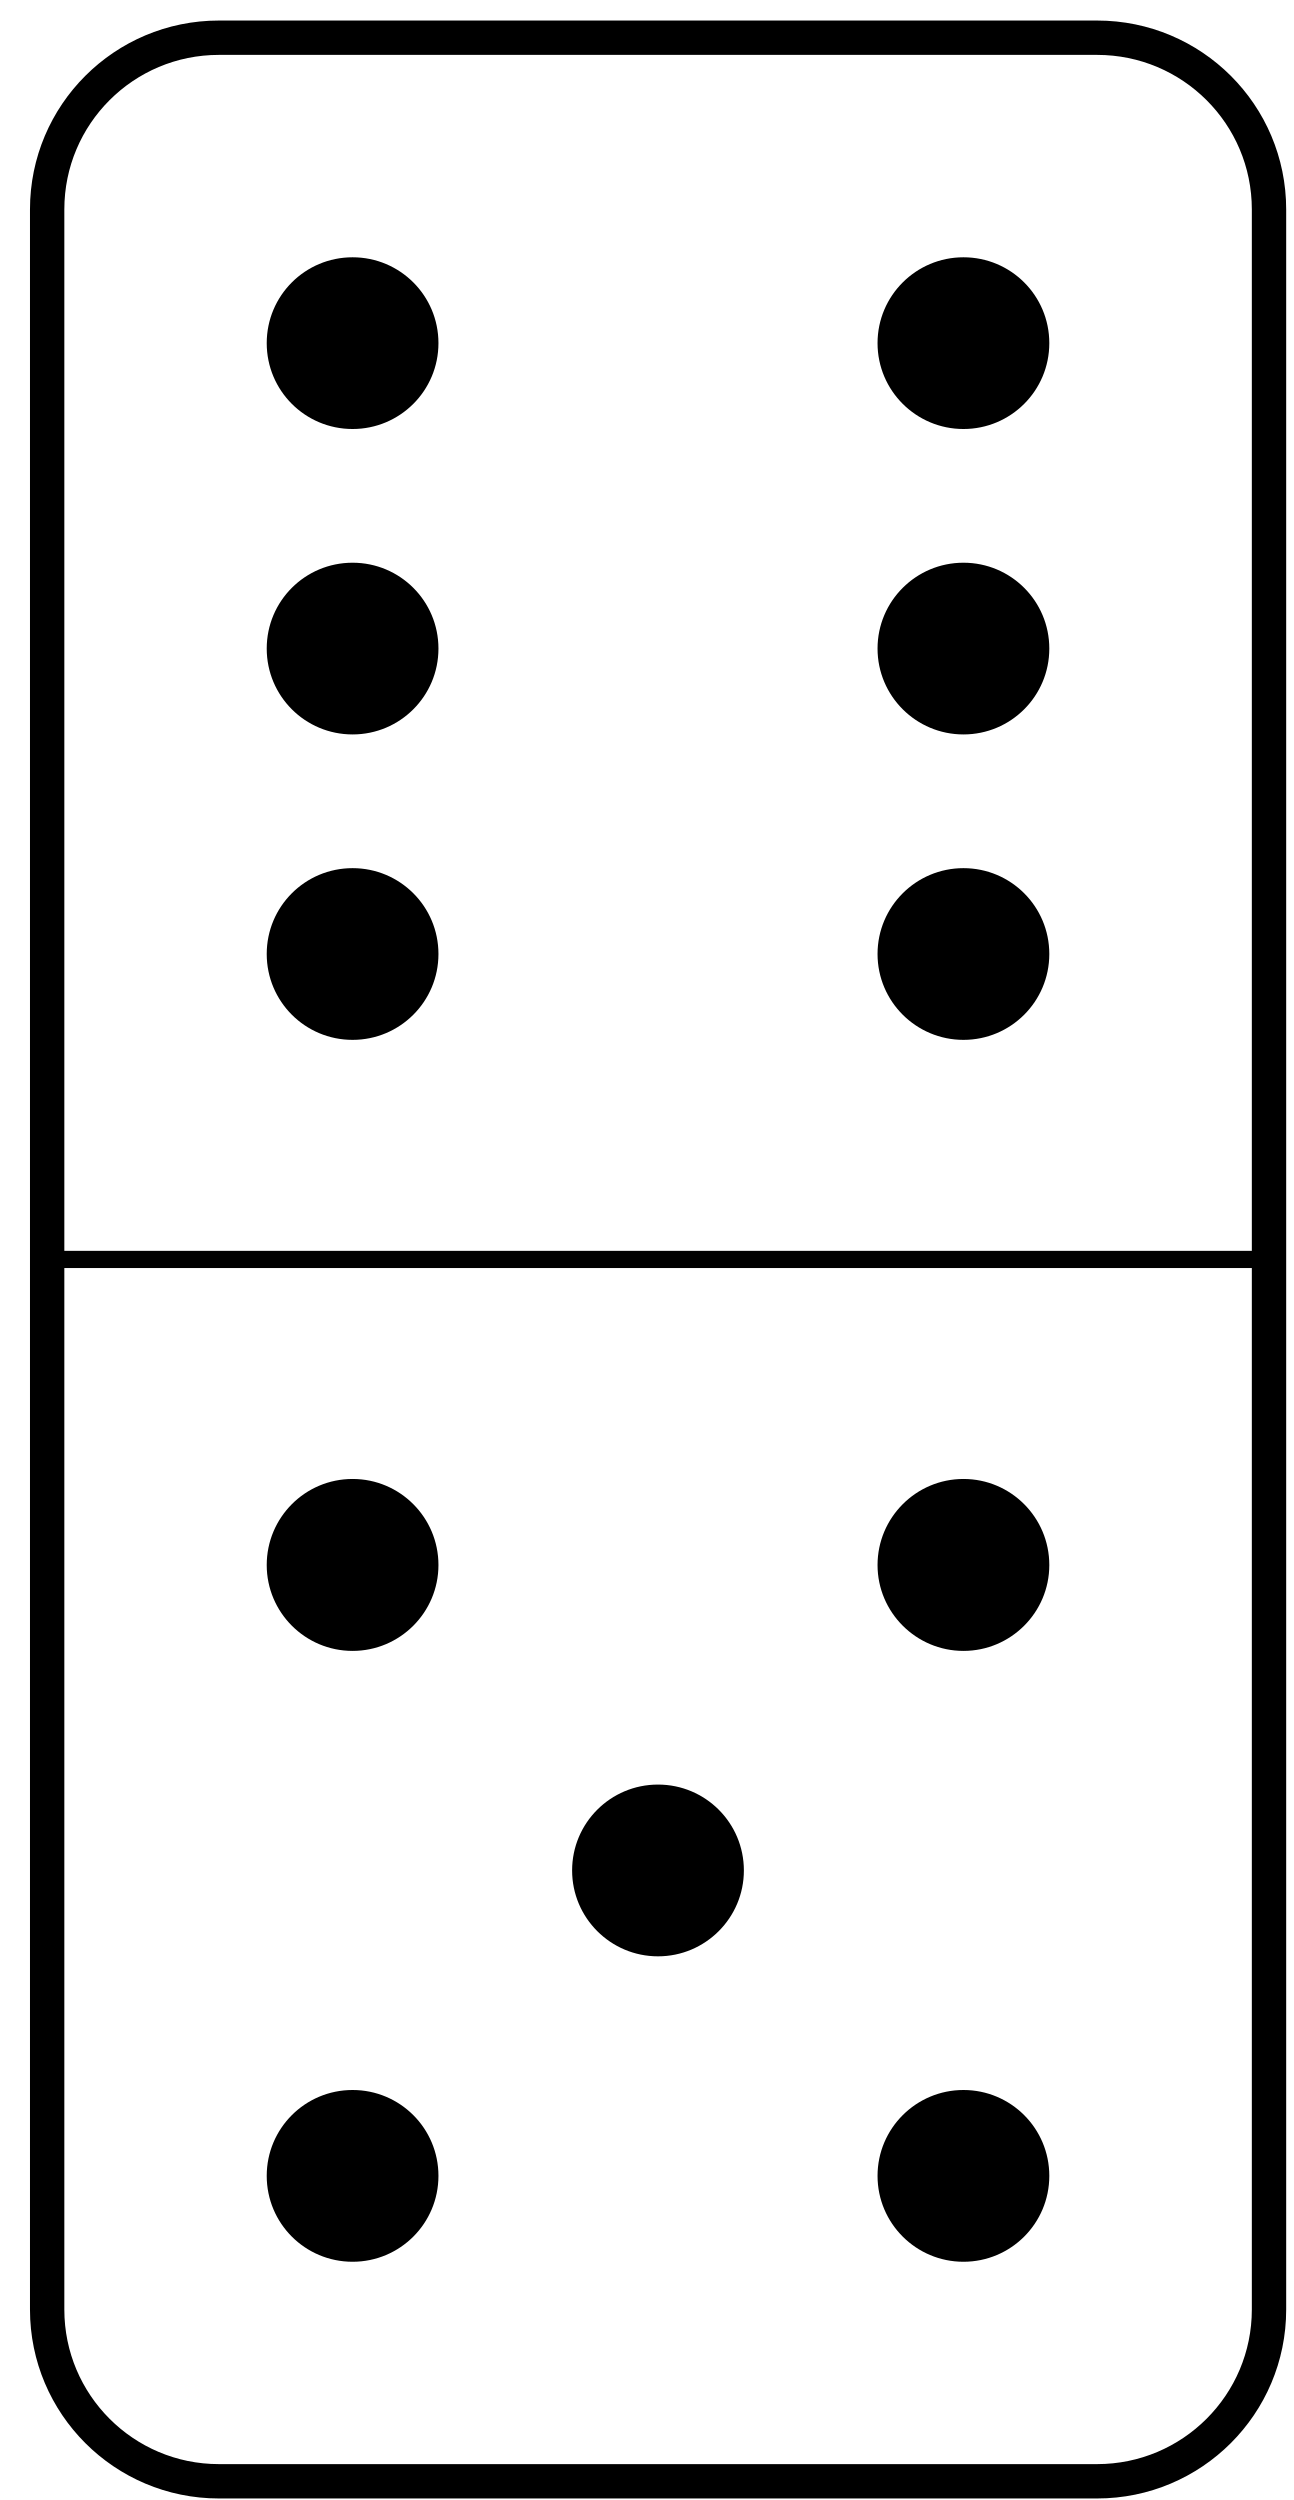
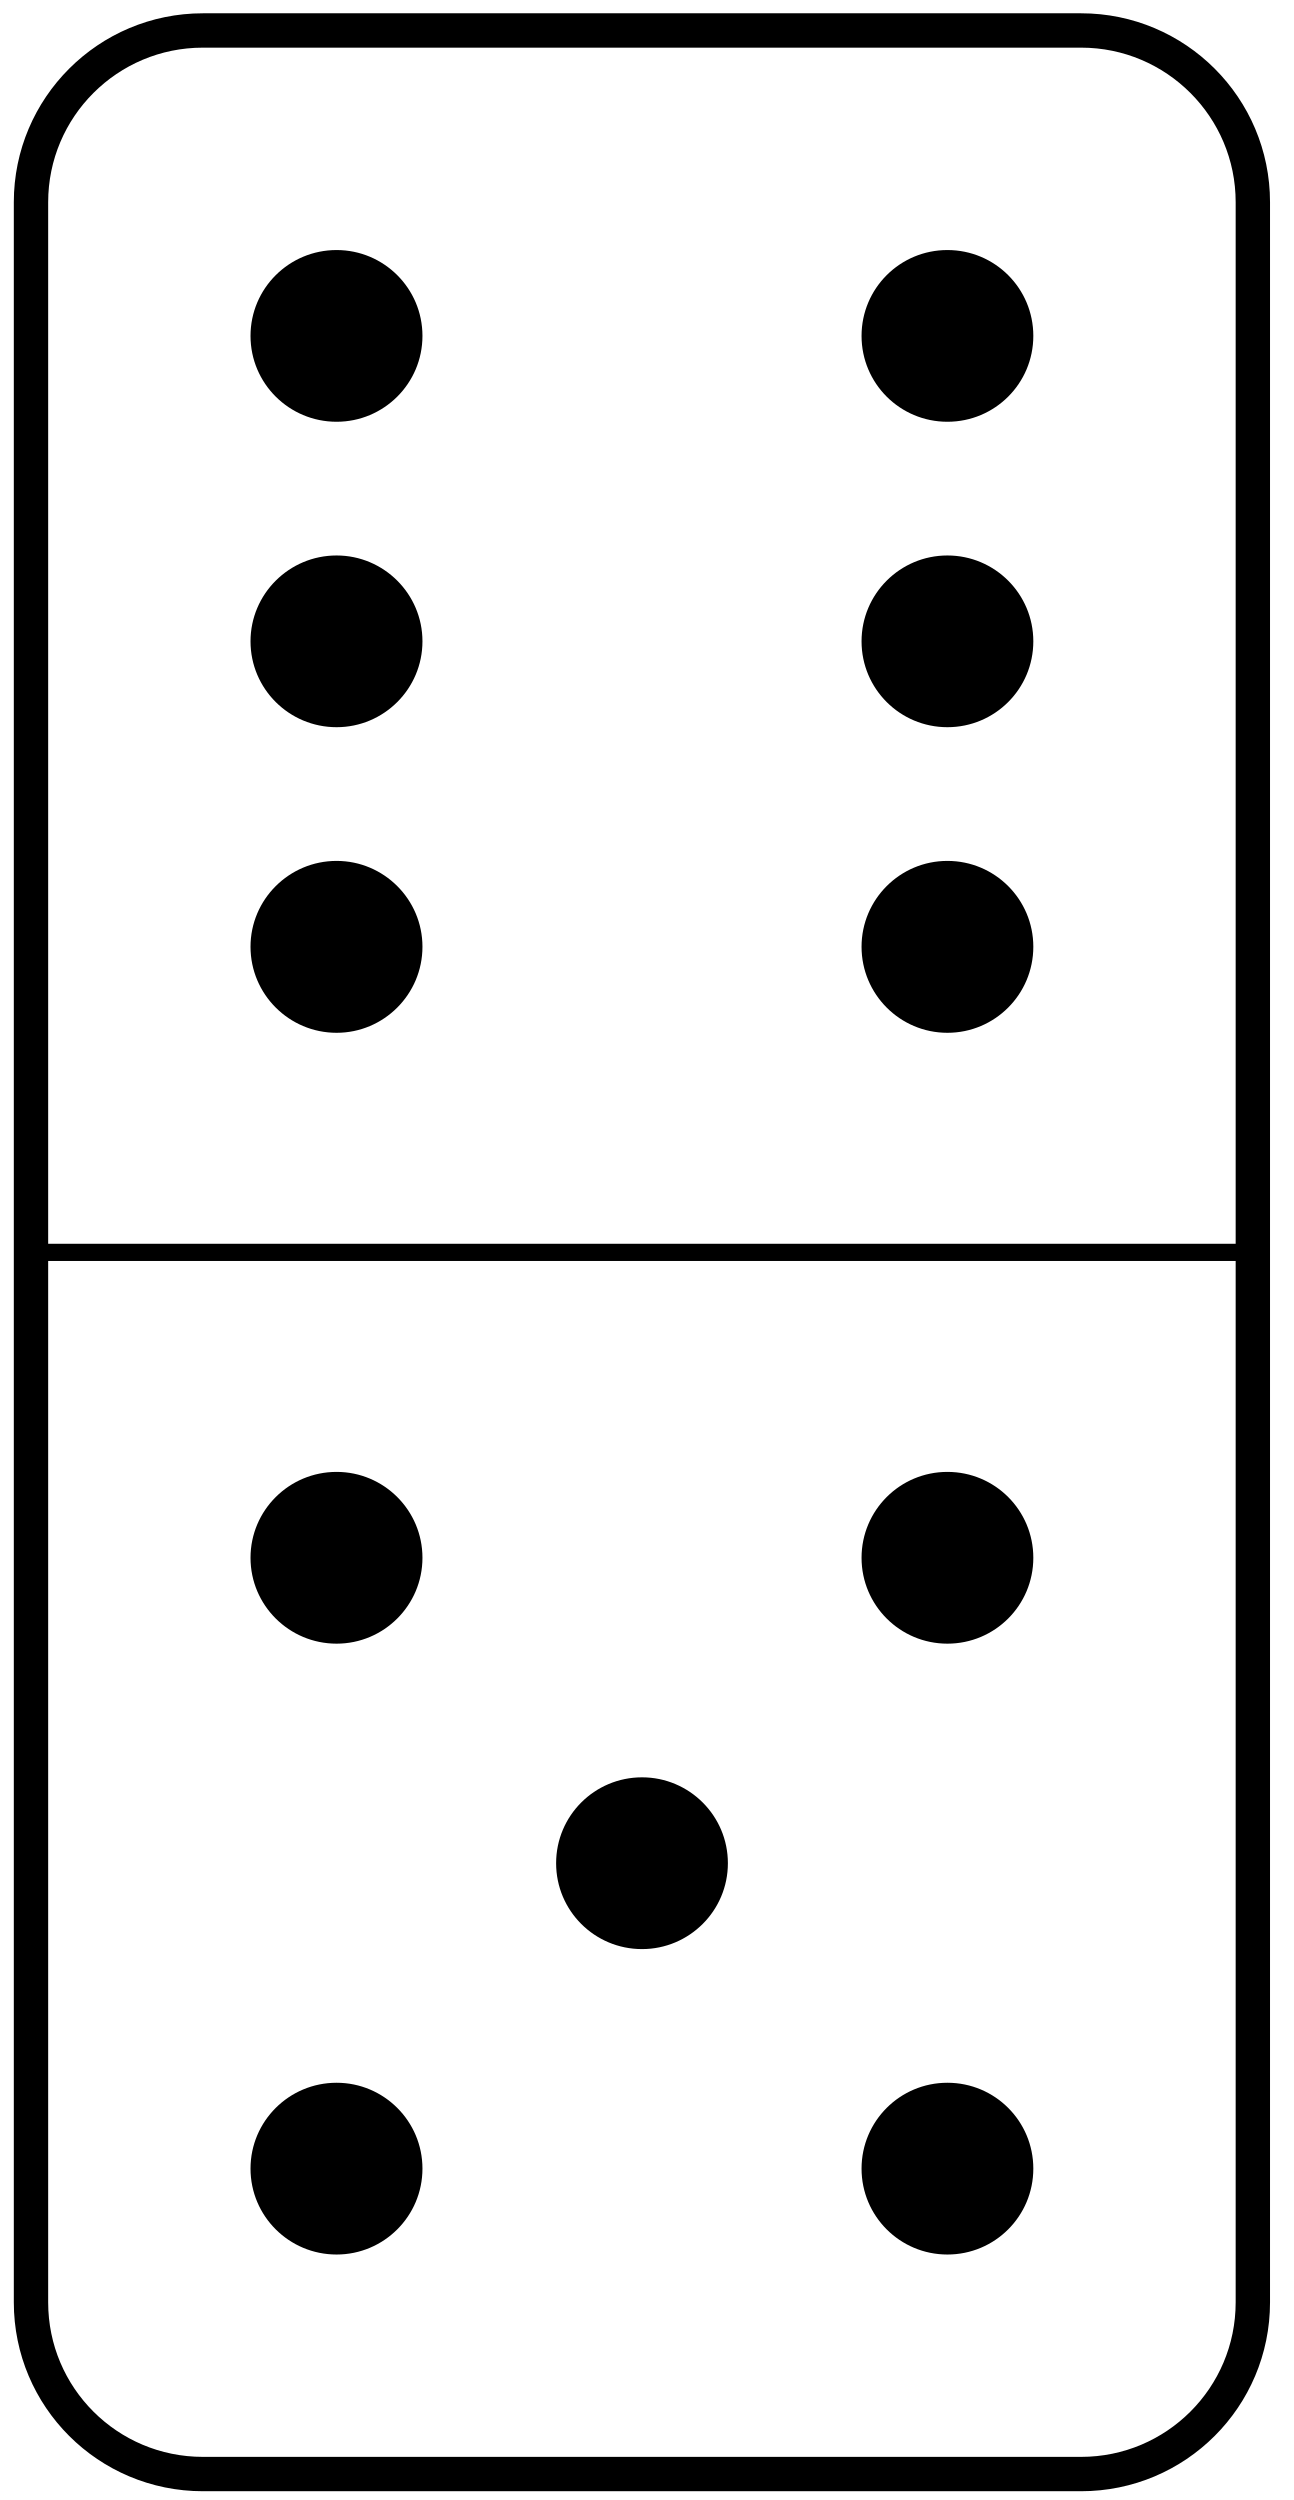
<svg xmlns="http://www.w3.org/2000/svg" width="30pt" height="58pt" viewBox="0 0 30 58" version="1.1">
  <g id="surface1">
-     <path style="fill:none;stroke-width:0.797;stroke-linecap:butt;stroke-linejoin:miter;stroke:rgb(0%,0%,0%);stroke-opacity:1;stroke-miterlimit:10;" d="M 0.001 3.985 L 0.001 52.708 C 0.001 54.911 1.786 56.692 3.985 56.692 L 24.36 56.692 C 26.563 56.692 28.348 54.911 28.348 52.708 L 28.348 3.985 C 28.348 1.786 26.563 0.001 24.36 0.001 L 3.985 0.001 C 1.786 0.001 0.001 1.786 0.001 3.985 Z M 0.001 3.985 " transform="matrix(1,0,0,-1,1.093,57.567)" />
-     <path style="fill:none;stroke-width:0.399;stroke-linecap:butt;stroke-linejoin:miter;stroke:rgb(0%,0%,0%);stroke-opacity:1;stroke-miterlimit:10;" d="M 0.001 28.348 L 28.348 28.348 " transform="matrix(1,0,0,-1,1.093,57.567)" />
-     <path style=" stroke:none;fill-rule:nonzero;fill:rgb(0%,0%,0%);fill-opacity:1;" d="M 17.258 43.395 C 17.258 42.293 16.367 41.402 15.266 41.402 C 14.164 41.402 13.273 42.293 13.273 43.395 C 13.273 44.492 14.164 45.387 15.266 45.387 C 16.367 45.387 17.258 44.492 17.258 43.395 Z M 17.258 43.395 " />
-     <path style=" stroke:none;fill-rule:nonzero;fill:rgb(0%,0%,0%);fill-opacity:1;" d="M 10.172 50.48 C 10.172 49.379 9.281 48.488 8.18 48.488 C 7.078 48.488 6.188 49.379 6.188 50.48 C 6.188 51.582 7.078 52.473 8.18 52.473 C 9.281 52.473 10.172 51.582 10.172 50.48 Z M 10.172 50.48 " />
-     <path style=" stroke:none;fill-rule:nonzero;fill:rgb(0%,0%,0%);fill-opacity:1;" d="M 10.172 36.309 C 10.172 35.207 9.281 34.312 8.18 34.312 C 7.078 34.312 6.188 35.207 6.188 36.309 C 6.188 37.406 7.078 38.301 8.18 38.301 C 9.281 38.301 10.172 37.406 10.172 36.309 Z M 10.172 36.309 " />
-     <path style=" stroke:none;fill-rule:nonzero;fill:rgb(0%,0%,0%);fill-opacity:1;" d="M 24.344 50.48 C 24.344 49.379 23.453 48.488 22.352 48.488 C 21.254 48.488 20.359 49.379 20.359 50.48 C 20.359 51.582 21.254 52.473 22.352 52.473 C 23.453 52.473 24.344 51.582 24.344 50.48 Z M 24.344 50.48 " />
-     <path style=" stroke:none;fill-rule:nonzero;fill:rgb(0%,0%,0%);fill-opacity:1;" d="M 24.344 36.309 C 24.344 35.207 23.453 34.312 22.352 34.312 C 21.254 34.312 20.359 35.207 20.359 36.309 C 20.359 37.406 21.254 38.301 22.352 38.301 C 23.453 38.301 24.344 37.406 24.344 36.309 Z M 24.344 36.309 " />
-     <path style=" stroke:none;fill-rule:nonzero;fill:rgb(0%,0%,0%);fill-opacity:1;" d="M 10.172 15.047 C 10.172 13.945 9.281 13.055 8.18 13.055 C 7.078 13.055 6.188 13.945 6.188 15.047 C 6.188 16.148 7.078 17.039 8.18 17.039 C 9.281 17.039 10.172 16.148 10.172 15.047 Z M 10.172 15.047 " />
-     <path style=" stroke:none;fill-rule:nonzero;fill:rgb(0%,0%,0%);fill-opacity:1;" d="M 24.344 15.047 C 24.344 13.945 23.453 13.055 22.352 13.055 C 21.254 13.055 20.359 13.945 20.359 15.047 C 20.359 16.148 21.254 17.039 22.352 17.039 C 23.453 17.039 24.344 16.148 24.344 15.047 Z M 24.344 15.047 " />
-     <path style=" stroke:none;fill-rule:nonzero;fill:rgb(0%,0%,0%);fill-opacity:1;" d="M 10.172 22.133 C 10.172 21.031 9.281 20.141 8.18 20.141 C 7.078 20.141 6.188 21.031 6.188 22.133 C 6.188 23.234 7.078 24.125 8.18 24.125 C 9.281 24.125 10.172 23.234 10.172 22.133 Z M 10.172 22.133 " />
-     <path style=" stroke:none;fill-rule:nonzero;fill:rgb(0%,0%,0%);fill-opacity:1;" d="M 10.172 7.961 C 10.172 6.859 9.281 5.969 8.18 5.969 C 7.078 5.969 6.188 6.859 6.188 7.961 C 6.188 9.062 7.078 9.953 8.18 9.953 C 9.281 9.953 10.172 9.062 10.172 7.961 Z M 10.172 7.961 " />
-     <path style=" stroke:none;fill-rule:nonzero;fill:rgb(0%,0%,0%);fill-opacity:1;" d="M 24.344 22.133 C 24.344 21.031 23.453 20.141 22.352 20.141 C 21.254 20.141 20.359 21.031 20.359 22.133 C 20.359 23.234 21.254 24.125 22.352 24.125 C 23.453 24.125 24.344 23.234 24.344 22.133 Z M 24.344 22.133 " />
-     <path style=" stroke:none;fill-rule:nonzero;fill:rgb(0%,0%,0%);fill-opacity:1;" d="M 24.344 7.961 C 24.344 6.859 23.453 5.969 22.352 5.969 C 21.254 5.969 20.359 6.859 20.359 7.961 C 20.359 9.062 21.254 9.953 22.352 9.953 C 23.453 9.953 24.344 9.062 24.344 7.961 Z M 24.344 7.961 " />
+     <path style="fill:none;stroke-width:0.797;stroke-linecap:butt;stroke-linejoin:miter;stroke:rgb(0%,0%,0%);stroke-opacity:1;stroke-miterlimit:10;" d="M -0.001 3.986 L -0.001 52.709 C -0.001 54.908 1.784 56.693 3.987 56.693 L 24.362 56.693 C 26.561 56.693 28.346 54.908 28.346 52.709 L 28.346 3.986 C 28.346 1.783 26.561 0.002 24.362 0.002 L 3.987 0.002 C 1.784 0.002 -0.001 1.783 -0.001 3.986 Z M -0.001 3.986 " transform="matrix(1,0,0,-1,0.72,57.4)" />
+     <path style="fill:none;stroke-width:0.399;stroke-linecap:butt;stroke-linejoin:miter;stroke:rgb(0%,0%,0%);stroke-opacity:1;stroke-miterlimit:10;" d="M -0.001 28.345 L 28.346 28.345 " transform="matrix(1,0,0,-1,0.72,57.4)" />
+     <path style=" stroke:none;fill-rule:nonzero;fill:rgb(0%,0%,0%);fill-opacity:1;" d="M 16.887 43.227 C 16.887 42.125 15.992 41.234 14.895 41.234 C 13.793 41.234 12.902 42.125 12.902 43.227 C 12.902 44.328 13.793 45.219 14.895 45.219 C 15.992 45.219 16.887 44.328 16.887 43.227 Z M 16.887 43.227 " />
+     <path style=" stroke:none;fill-rule:nonzero;fill:rgb(0%,0%,0%);fill-opacity:1;" d="M 9.801 50.312 C 9.801 49.211 8.906 48.32 7.809 48.32 C 6.707 48.32 5.812 49.211 5.812 50.312 C 5.812 51.414 6.707 52.305 7.809 52.305 C 8.906 52.305 9.801 51.414 9.801 50.312 Z M 9.801 50.312 " />
+     <path style=" stroke:none;fill-rule:nonzero;fill:rgb(0%,0%,0%);fill-opacity:1;" d="M 9.801 36.141 C 9.801 35.039 8.906 34.148 7.809 34.148 C 6.707 34.148 5.812 35.039 5.812 36.141 C 5.812 37.242 6.707 38.133 7.809 38.133 C 8.906 38.133 9.801 37.242 9.801 36.141 Z M 9.801 36.141 " />
+     <path style=" stroke:none;fill-rule:nonzero;fill:rgb(0%,0%,0%);fill-opacity:1;" d="M 23.973 50.312 C 23.973 49.211 23.082 48.32 21.98 48.32 C 20.879 48.32 19.988 49.211 19.988 50.312 C 19.988 51.414 20.879 52.305 21.98 52.305 C 23.082 52.305 23.973 51.414 23.973 50.312 Z M 23.973 50.312 " />
+     <path style=" stroke:none;fill-rule:nonzero;fill:rgb(0%,0%,0%);fill-opacity:1;" d="M 23.973 36.141 C 23.973 35.039 23.082 34.148 21.98 34.148 C 20.879 34.148 19.988 35.039 19.988 36.141 C 19.988 37.242 20.879 38.133 21.98 38.133 C 23.082 38.133 23.973 37.242 23.973 36.141 Z M 23.973 36.141 " />
+     <path style=" stroke:none;fill-rule:nonzero;fill:rgb(0%,0%,0%);fill-opacity:1;" d="M 9.801 14.879 C 9.801 13.781 8.906 12.887 7.809 12.887 C 6.707 12.887 5.812 13.781 5.812 14.879 C 5.812 15.98 6.707 16.871 7.809 16.871 C 8.906 16.871 9.801 15.98 9.801 14.879 Z M 9.801 14.879 " />
+     <path style=" stroke:none;fill-rule:nonzero;fill:rgb(0%,0%,0%);fill-opacity:1;" d="M 23.973 14.879 C 23.973 13.781 23.082 12.887 21.98 12.887 C 20.879 12.887 19.988 13.781 19.988 14.879 C 19.988 15.98 20.879 16.871 21.98 16.871 C 23.082 16.871 23.973 15.98 23.973 14.879 Z M 23.973 14.879 " />
+     <path style=" stroke:none;fill-rule:nonzero;fill:rgb(0%,0%,0%);fill-opacity:1;" d="M 9.801 21.965 C 9.801 20.867 8.906 19.973 7.809 19.973 C 6.707 19.973 5.812 20.867 5.812 21.965 C 5.812 23.066 6.707 23.961 7.809 23.961 C 8.906 23.961 9.801 23.066 9.801 21.965 Z M 9.801 21.965 " />
+     <path style=" stroke:none;fill-rule:nonzero;fill:rgb(0%,0%,0%);fill-opacity:1;" d="M 9.801 7.793 C 9.801 6.691 8.906 5.801 7.809 5.801 C 6.707 5.801 5.812 6.691 5.812 7.793 C 5.812 8.895 6.707 9.785 7.809 9.785 C 8.906 9.785 9.801 8.895 9.801 7.793 Z M 9.801 7.793 " />
+     <path style=" stroke:none;fill-rule:nonzero;fill:rgb(0%,0%,0%);fill-opacity:1;" d="M 23.973 21.965 C 23.973 20.867 23.082 19.973 21.98 19.973 C 20.879 19.973 19.988 20.867 19.988 21.965 C 19.988 23.066 20.879 23.961 21.98 23.961 C 23.082 23.961 23.973 23.066 23.973 21.965 Z M 23.973 21.965 " />
+     <path style=" stroke:none;fill-rule:nonzero;fill:rgb(0%,0%,0%);fill-opacity:1;" d="M 23.973 7.793 C 23.973 6.691 23.082 5.801 21.98 5.801 C 20.879 5.801 19.988 6.691 19.988 7.793 C 19.988 8.895 20.879 9.785 21.98 9.785 C 23.082 9.785 23.973 8.895 23.973 7.793 Z M 23.973 7.793 " />
  </g>
</svg>
